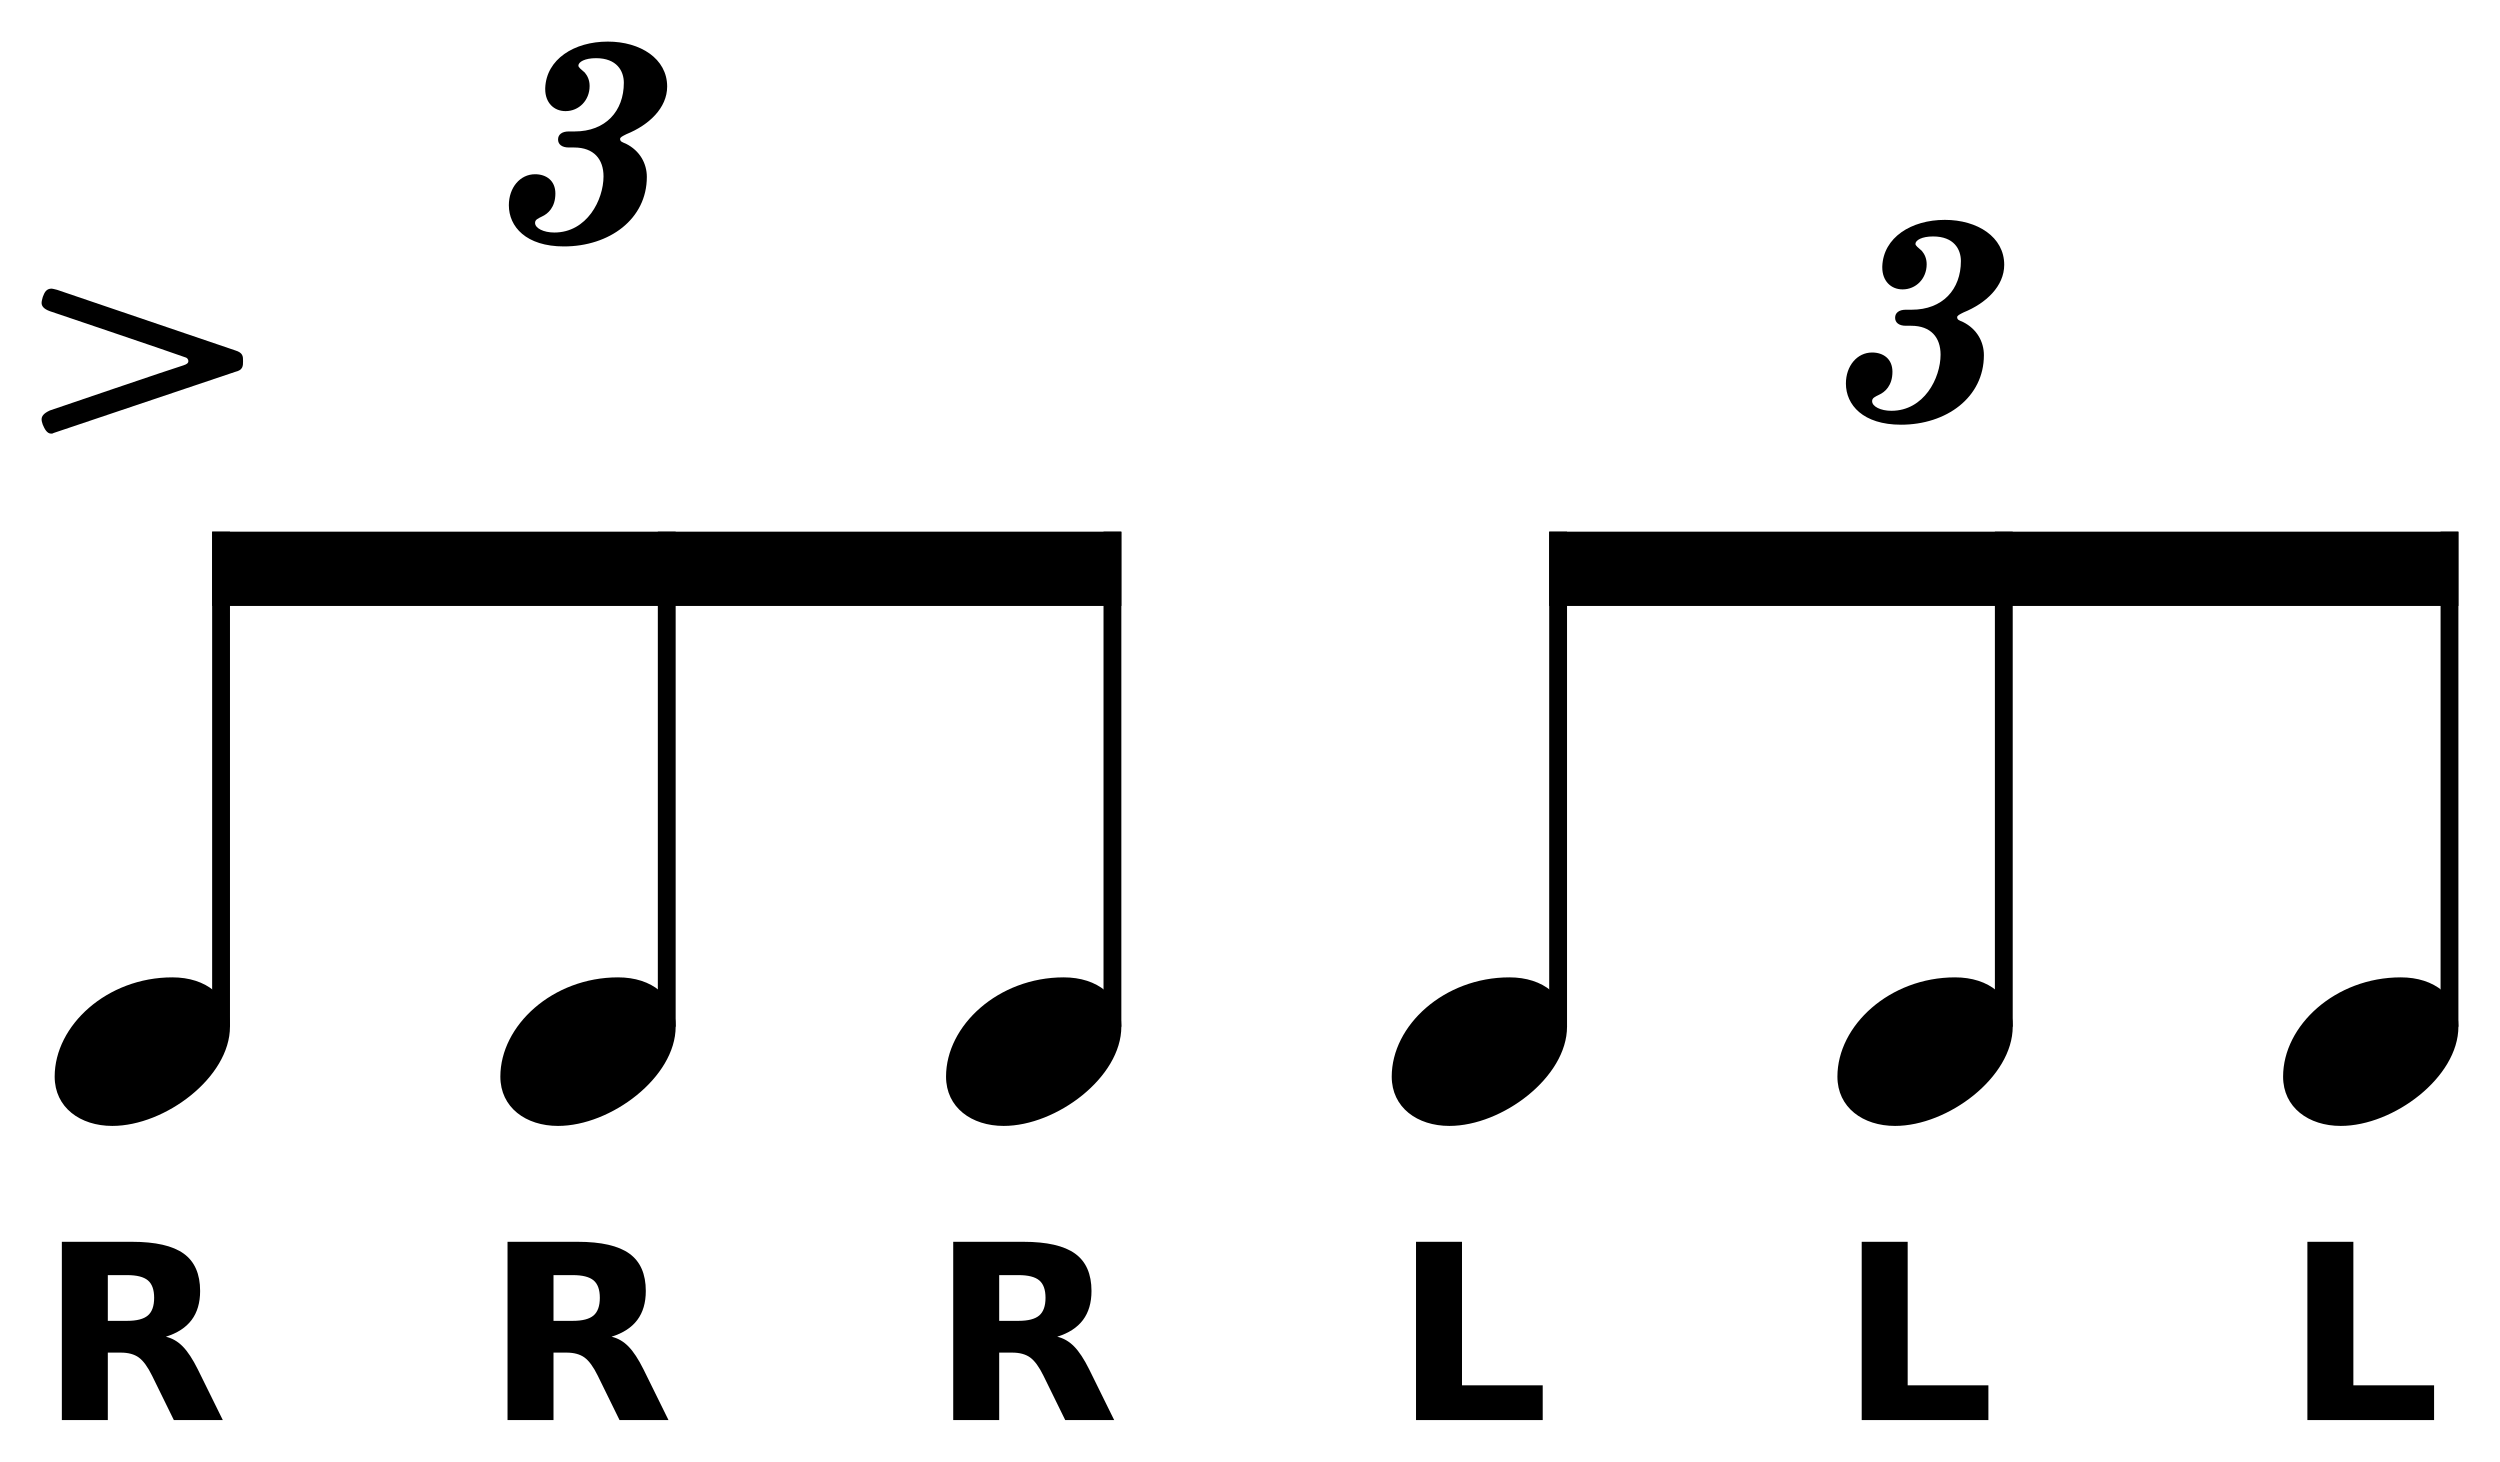
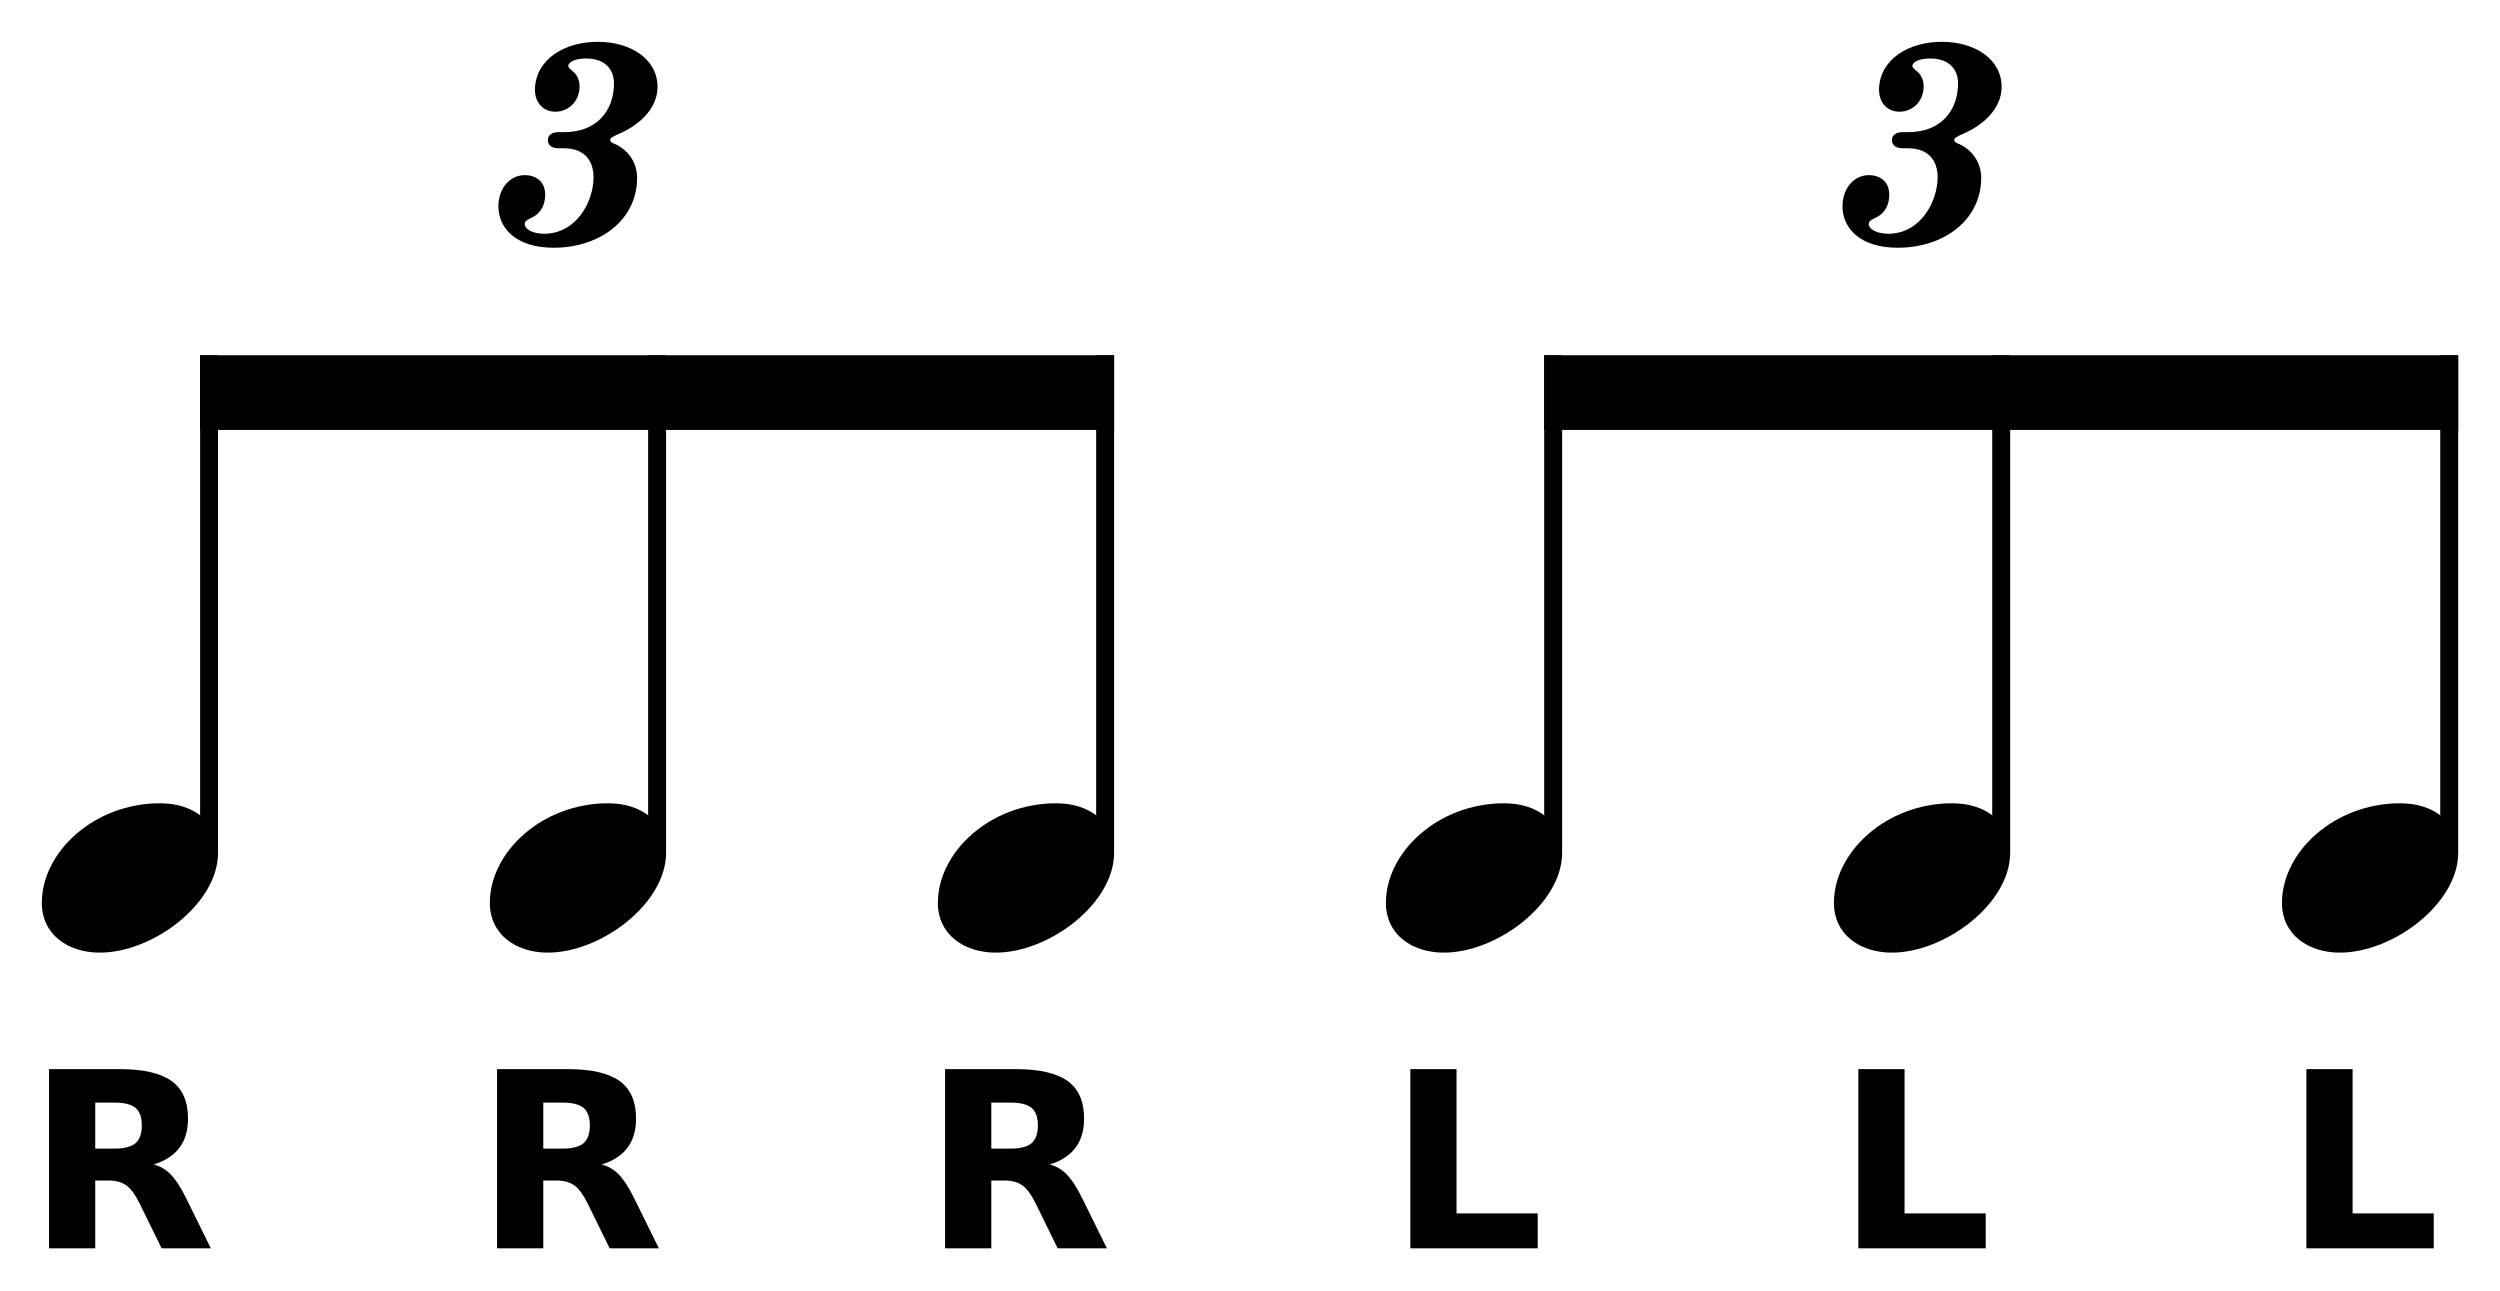
- <svg xmlns="http://www.w3.org/2000/svg" viewBox="-92 -1769.7 4207 2459.7" width="4207" height="2459.7" data-units-per-space="250" data-pas="5" data-rudiment="triple-stroke-roll" data-family="Roll" role="img" aria-label="Triple Stroke Roll (PAS 5)">
+ <svg xmlns="http://www.w3.org/2000/svg" viewBox="-70 -1469.7 4185 2159.7" width="4185" height="2159.7" data-units-per-space="250" data-pas="5" data-rudiment="triple-stroke-roll" data-family="Roll" role="img" aria-label="Triple Stroke Roll (PAS 5)">
  <g fill="currentColor">
    <path transform="translate(0 0) scale(1 -1)" d="M97 -125C186 -125 295 -43 295 42C295 93 255 125 198 125C88 125 0 44 0 -42C0 -94 43 -125 97 -125Z" />
    <rect x="265" y="-875" width="30" height="833" />
-     <path transform="translate(-22 -1039) scale(1 -1)" d="M326 105C339 108 339 115 339 123C339 131 339 137 326 141L26 243C22 244 18 245 17 245C8 245 5 239 2 231C1 227 0 224 0 221C0 216 3 211 14 207C14 207 230 134 240 130C245 129 247 126 247 123C247 120 245 118 239 116C228 113 14 40 14 40C3 35 0 30 0 25C0 22 1 19 2 16C5 9 9 1 16 1C17 1 19 1 20 2Z" />
    <path transform="translate(-25.7 620) scale(0.2009377 -0.2009377)" d="M735 831Q856 831 908.5 876.0Q961 921 961 1024Q961 1126 908.5 1170.0Q856 1214 735 1214H573V831ZM573 565V0H188V1493H776Q1071 1493 1208.5 1394.0Q1346 1295 1346 1081Q1346 933 1274.5 838.0Q1203 743 1059 698Q1138 680 1200.5 616.5Q1263 553 1327 424L1536 0H1126L944 371Q889 483 832.5 524.0Q776 565 682 565Z" />
    <path transform="translate(750 0) scale(1 -1)" d="M97 -125C186 -125 295 -43 295 42C295 93 255 125 198 125C88 125 0 44 0 -42C0 -94 43 -125 97 -125Z" />
    <rect x="1015" y="-875" width="30" height="833" />
    <path transform="translate(724.3 620) scale(0.2009377 -0.2009377)" d="M735 831Q856 831 908.5 876.0Q961 921 961 1024Q961 1126 908.5 1170.0Q856 1214 735 1214H573V831ZM573 565V0H188V1493H776Q1071 1493 1208.5 1394.0Q1346 1295 1346 1081Q1346 933 1274.5 838.0Q1203 743 1059 698Q1138 680 1200.5 616.5Q1263 553 1327 424L1536 0H1126L944 371Q889 483 832.5 524.0Q776 565 682 565Z" />
    <path transform="translate(1500 0) scale(1 -1)" d="M97 -125C186 -125 295 -43 295 42C295 93 255 125 198 125C88 125 0 44 0 -42C0 -94 43 -125 97 -125Z" />
    <rect x="1765" y="-875" width="30" height="833" />
    <path transform="translate(1474.3 620) scale(0.2009377 -0.2009377)" d="M735 831Q856 831 908.5 876.0Q961 921 961 1024Q961 1126 908.5 1170.0Q856 1214 735 1214H573V831ZM573 565V0H188V1493H776Q1071 1493 1208.5 1394.0Q1346 1295 1346 1081Q1346 933 1274.5 838.0Q1203 743 1059 698Q1138 680 1200.5 616.5Q1263 553 1327 424L1536 0H1126L944 371Q889 483 832.5 524.0Q776 565 682 565Z" />
    <rect x="265" y="-875" width="1530" height="125" />
-     <path transform="translate(755.3 -1362.2) scale(0.9 -0.9)" d="M122 207C109 207 102 201 102 192C102 183 109 177 122 177H132C169 177 187 155 187 123C187 79 156 18 95 18C75 18 59 26 59 36C59 42 64 44 72 48C83 53 97 65 97 91C97 115 80 127 59 127C31 127 10 102 10 69C10 29 42 -8 113 -8C198 -8 268 43 268 122C268 147 255 171 229 184C222 187 218 188 218 193C218 196 222 198 230 202C272 219 306 251 306 291C306 343 256 375 195 375C132 375 80 342 78 288V286C78 261 94 245 116 245C141 245 161 265 161 292C161 303 157 311 152 317C145 323 140 327 140 330C140 337 152 344 173 344C212 344 225 320 225 298C225 245 191 207 133 207Z" />
+     <path transform="translate(755.3 -1062.2) scale(0.9 -0.9)" d="M122 207C109 207 102 201 102 192C102 183 109 177 122 177H132C169 177 187 155 187 123C187 79 156 18 95 18C75 18 59 26 59 36C59 42 64 44 72 48C83 53 97 65 97 91C97 115 80 127 59 127C31 127 10 102 10 69C10 29 42 -8 113 -8C198 -8 268 43 268 122C268 147 255 171 229 184C222 187 218 188 218 193C218 196 222 198 230 202C272 219 306 251 306 291C306 343 256 375 195 375C132 375 80 342 78 288V286C78 261 94 245 116 245C141 245 161 265 161 292C161 303 157 311 152 317C145 323 140 327 140 330C140 337 152 344 173 344C212 344 225 320 225 298C225 245 191 207 133 207Z" />
    <path transform="translate(2250 0) scale(1 -1)" d="M97 -125C186 -125 295 -43 295 42C295 93 255 125 198 125C88 125 0 44 0 -42C0 -94 43 -125 97 -125Z" />
    <rect x="2515" y="-875" width="30" height="833" />
    <path transform="translate(2253.1 620) scale(0.2009377 -0.2009377)" d="M188 1493H573V291H1249V0H188Z" />
    <path transform="translate(3000 0) scale(1 -1)" d="M97 -125C186 -125 295 -43 295 42C295 93 255 125 198 125C88 125 0 44 0 -42C0 -94 43 -125 97 -125Z" />
    <rect x="3265" y="-875" width="30" height="833" />
    <path transform="translate(3003.1 620) scale(0.2009377 -0.2009377)" d="M188 1493H573V291H1249V0H188Z" />
    <path transform="translate(3750 0) scale(1 -1)" d="M97 -125C186 -125 295 -43 295 42C295 93 255 125 198 125C88 125 0 44 0 -42C0 -94 43 -125 97 -125Z" />
    <rect x="4015" y="-875" width="30" height="833" />
    <path transform="translate(3753.1 620) scale(0.2009377 -0.2009377)" d="M188 1493H573V291H1249V0H188Z" />
    <rect x="2515" y="-875" width="1530" height="125" />
    <path transform="translate(3005.3 -1062.2) scale(0.9 -0.9)" d="M122 207C109 207 102 201 102 192C102 183 109 177 122 177H132C169 177 187 155 187 123C187 79 156 18 95 18C75 18 59 26 59 36C59 42 64 44 72 48C83 53 97 65 97 91C97 115 80 127 59 127C31 127 10 102 10 69C10 29 42 -8 113 -8C198 -8 268 43 268 122C268 147 255 171 229 184C222 187 218 188 218 193C218 196 222 198 230 202C272 219 306 251 306 291C306 343 256 375 195 375C132 375 80 342 78 288V286C78 261 94 245 116 245C141 245 161 265 161 292C161 303 157 311 152 317C145 323 140 327 140 330C140 337 152 344 173 344C212 344 225 320 225 298C225 245 191 207 133 207Z" />
  </g>
</svg>
